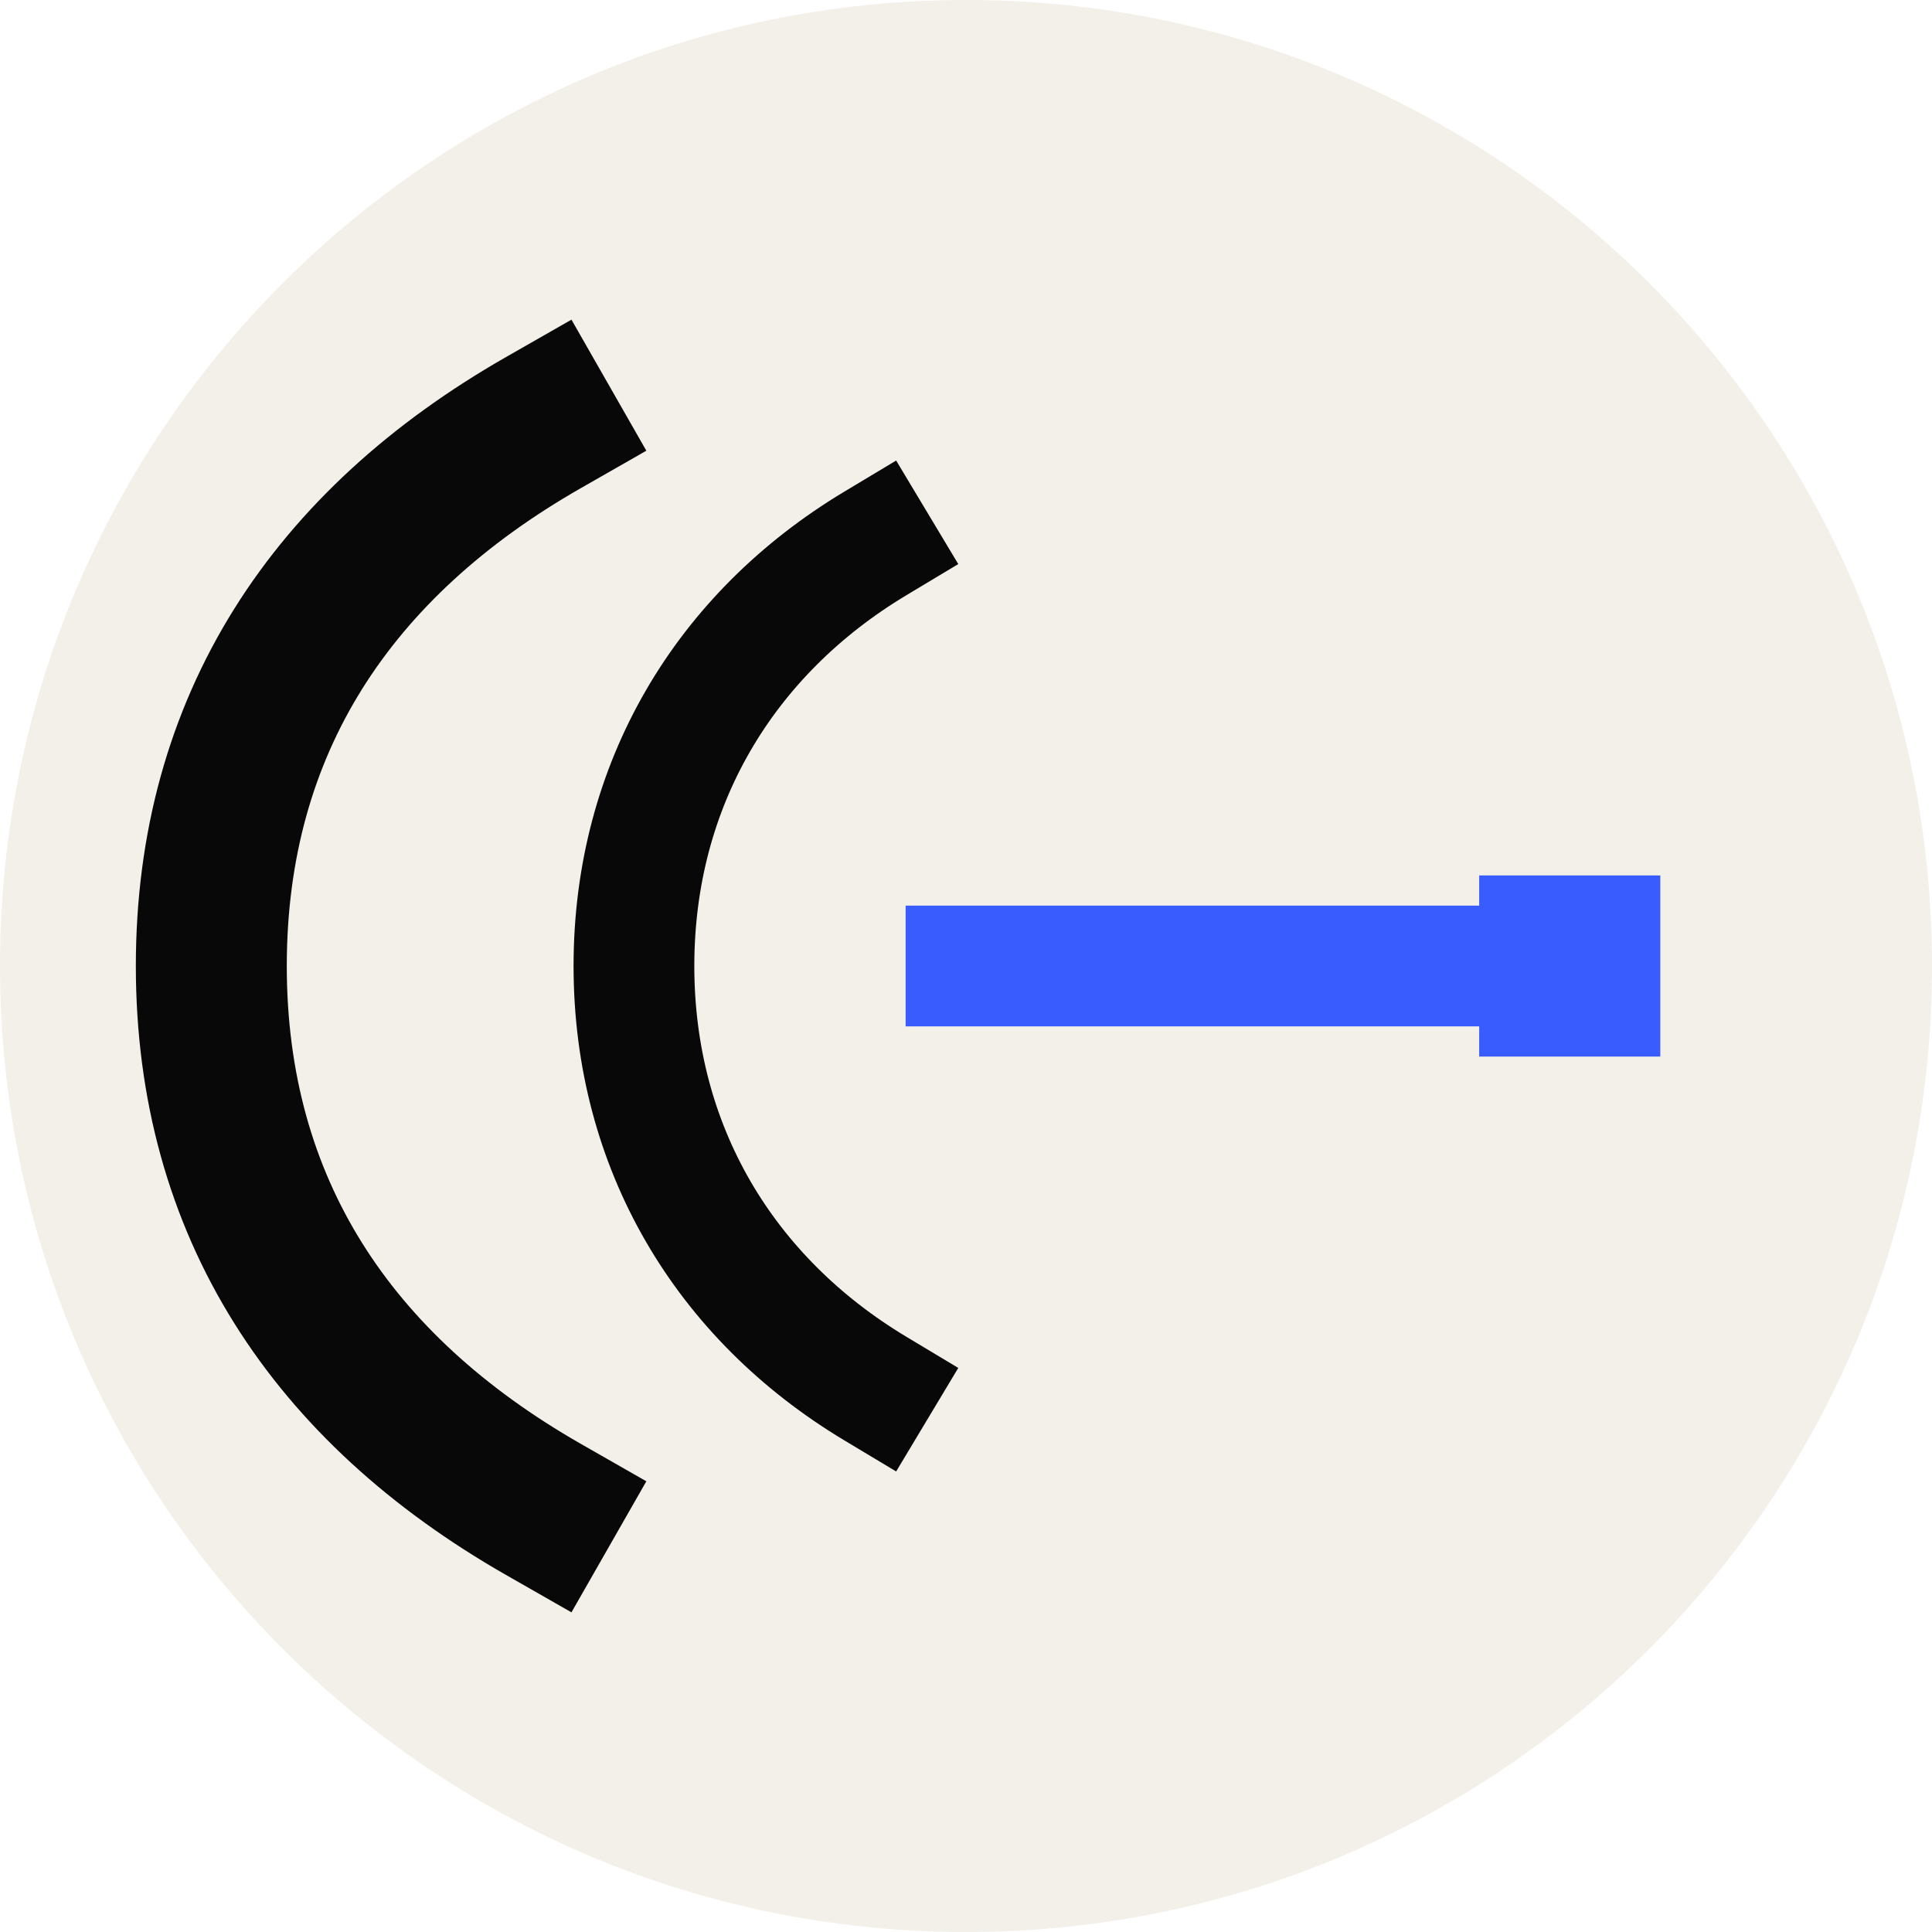
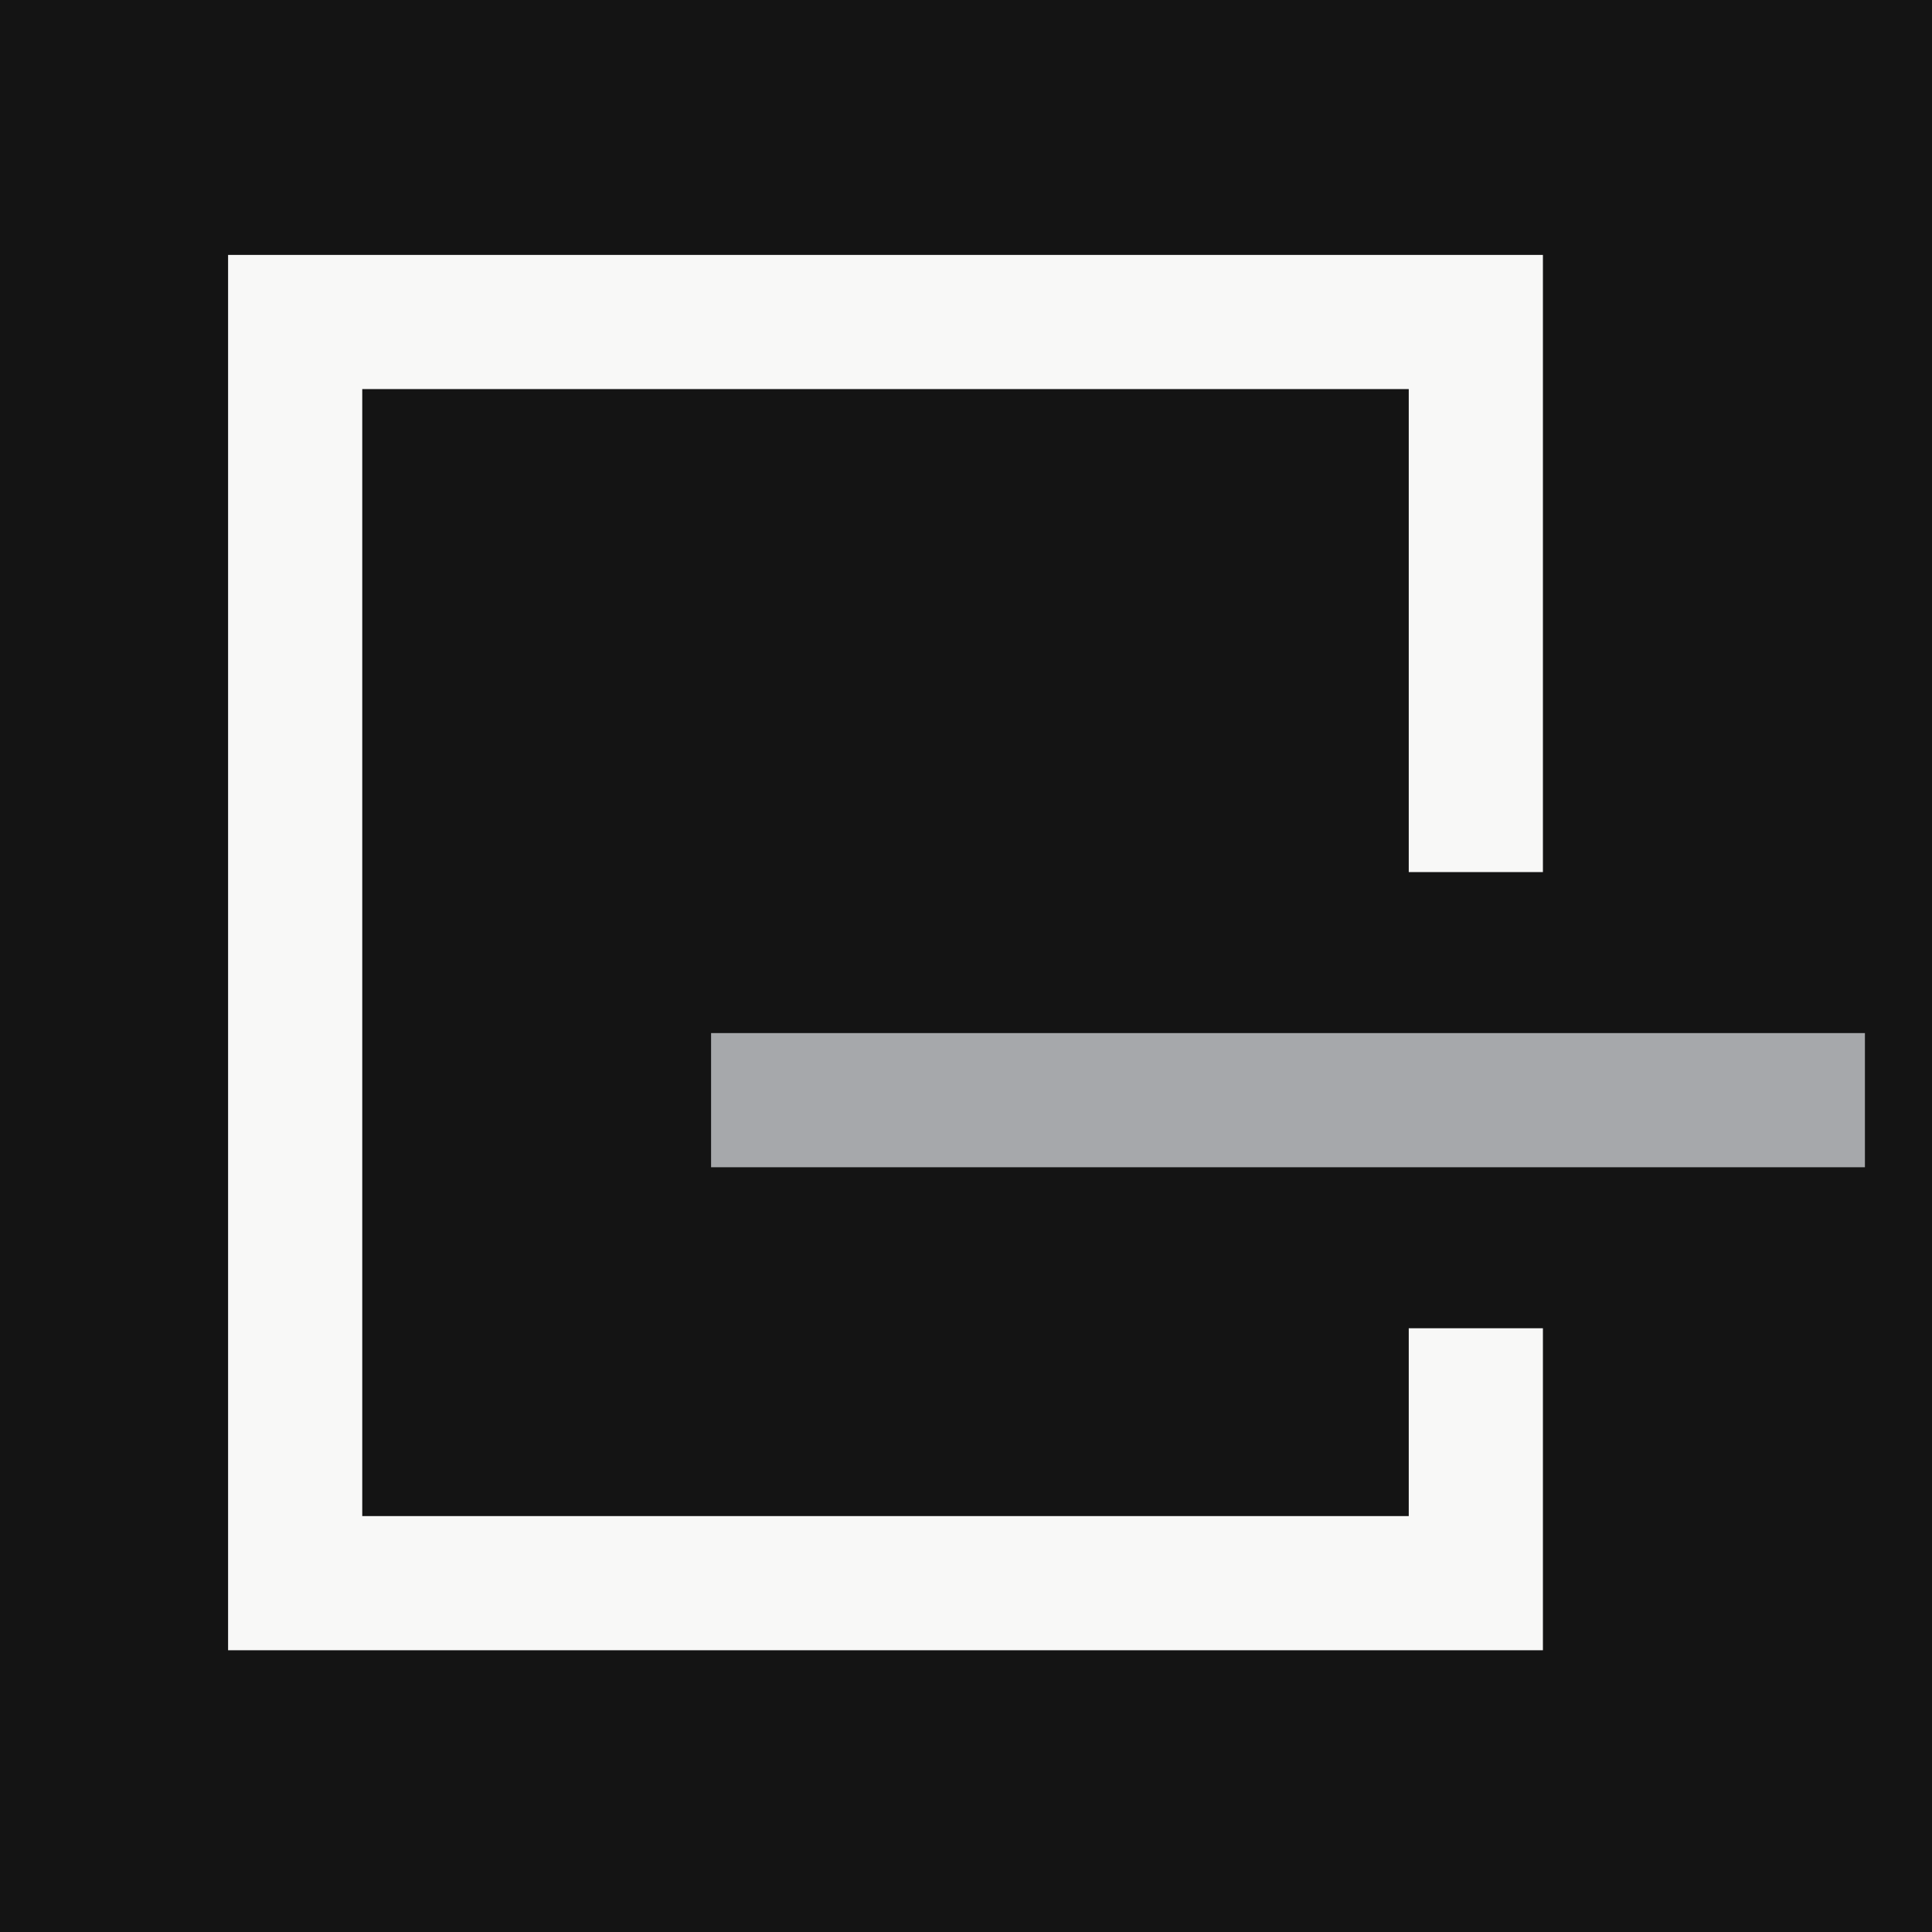
- <svg xmlns="http://www.w3.org/2000/svg" width="64" height="64" viewBox="0 0 64 64">
-   <rect width="64" height="64" rx="32" fill="#f2f0e9" />
-   <path d="M18 14c-7 4-11 10-11 18s4 14 11 18" fill="none" stroke="#080808" stroke-width="5" stroke-linecap="square" />
-   <path d="M29 18c-5 3-8 8-8 14s3 11 8 14" fill="none" stroke="#080808" stroke-width="4" stroke-linecap="square" />
-   <path d="M30 32h20" fill="none" stroke="#395cff" stroke-width="4" />
-   <rect x="49" y="29" width="6" height="6" fill="#395cff" />
+ <svg xmlns="http://www.w3.org/2000/svg" viewBox="0 0 72 72">
+   <rect width="72" height="72" fill="#141414" />
+   <path d="M11 59V12H55V30M55 52V59H11" fill="none" stroke="#F8F8F7" stroke-width="5" stroke-linecap="square" />
+   <path d="M29 41H67" fill="none" stroke="#A6A8AB" stroke-width="5" stroke-linecap="square" />
</svg>
